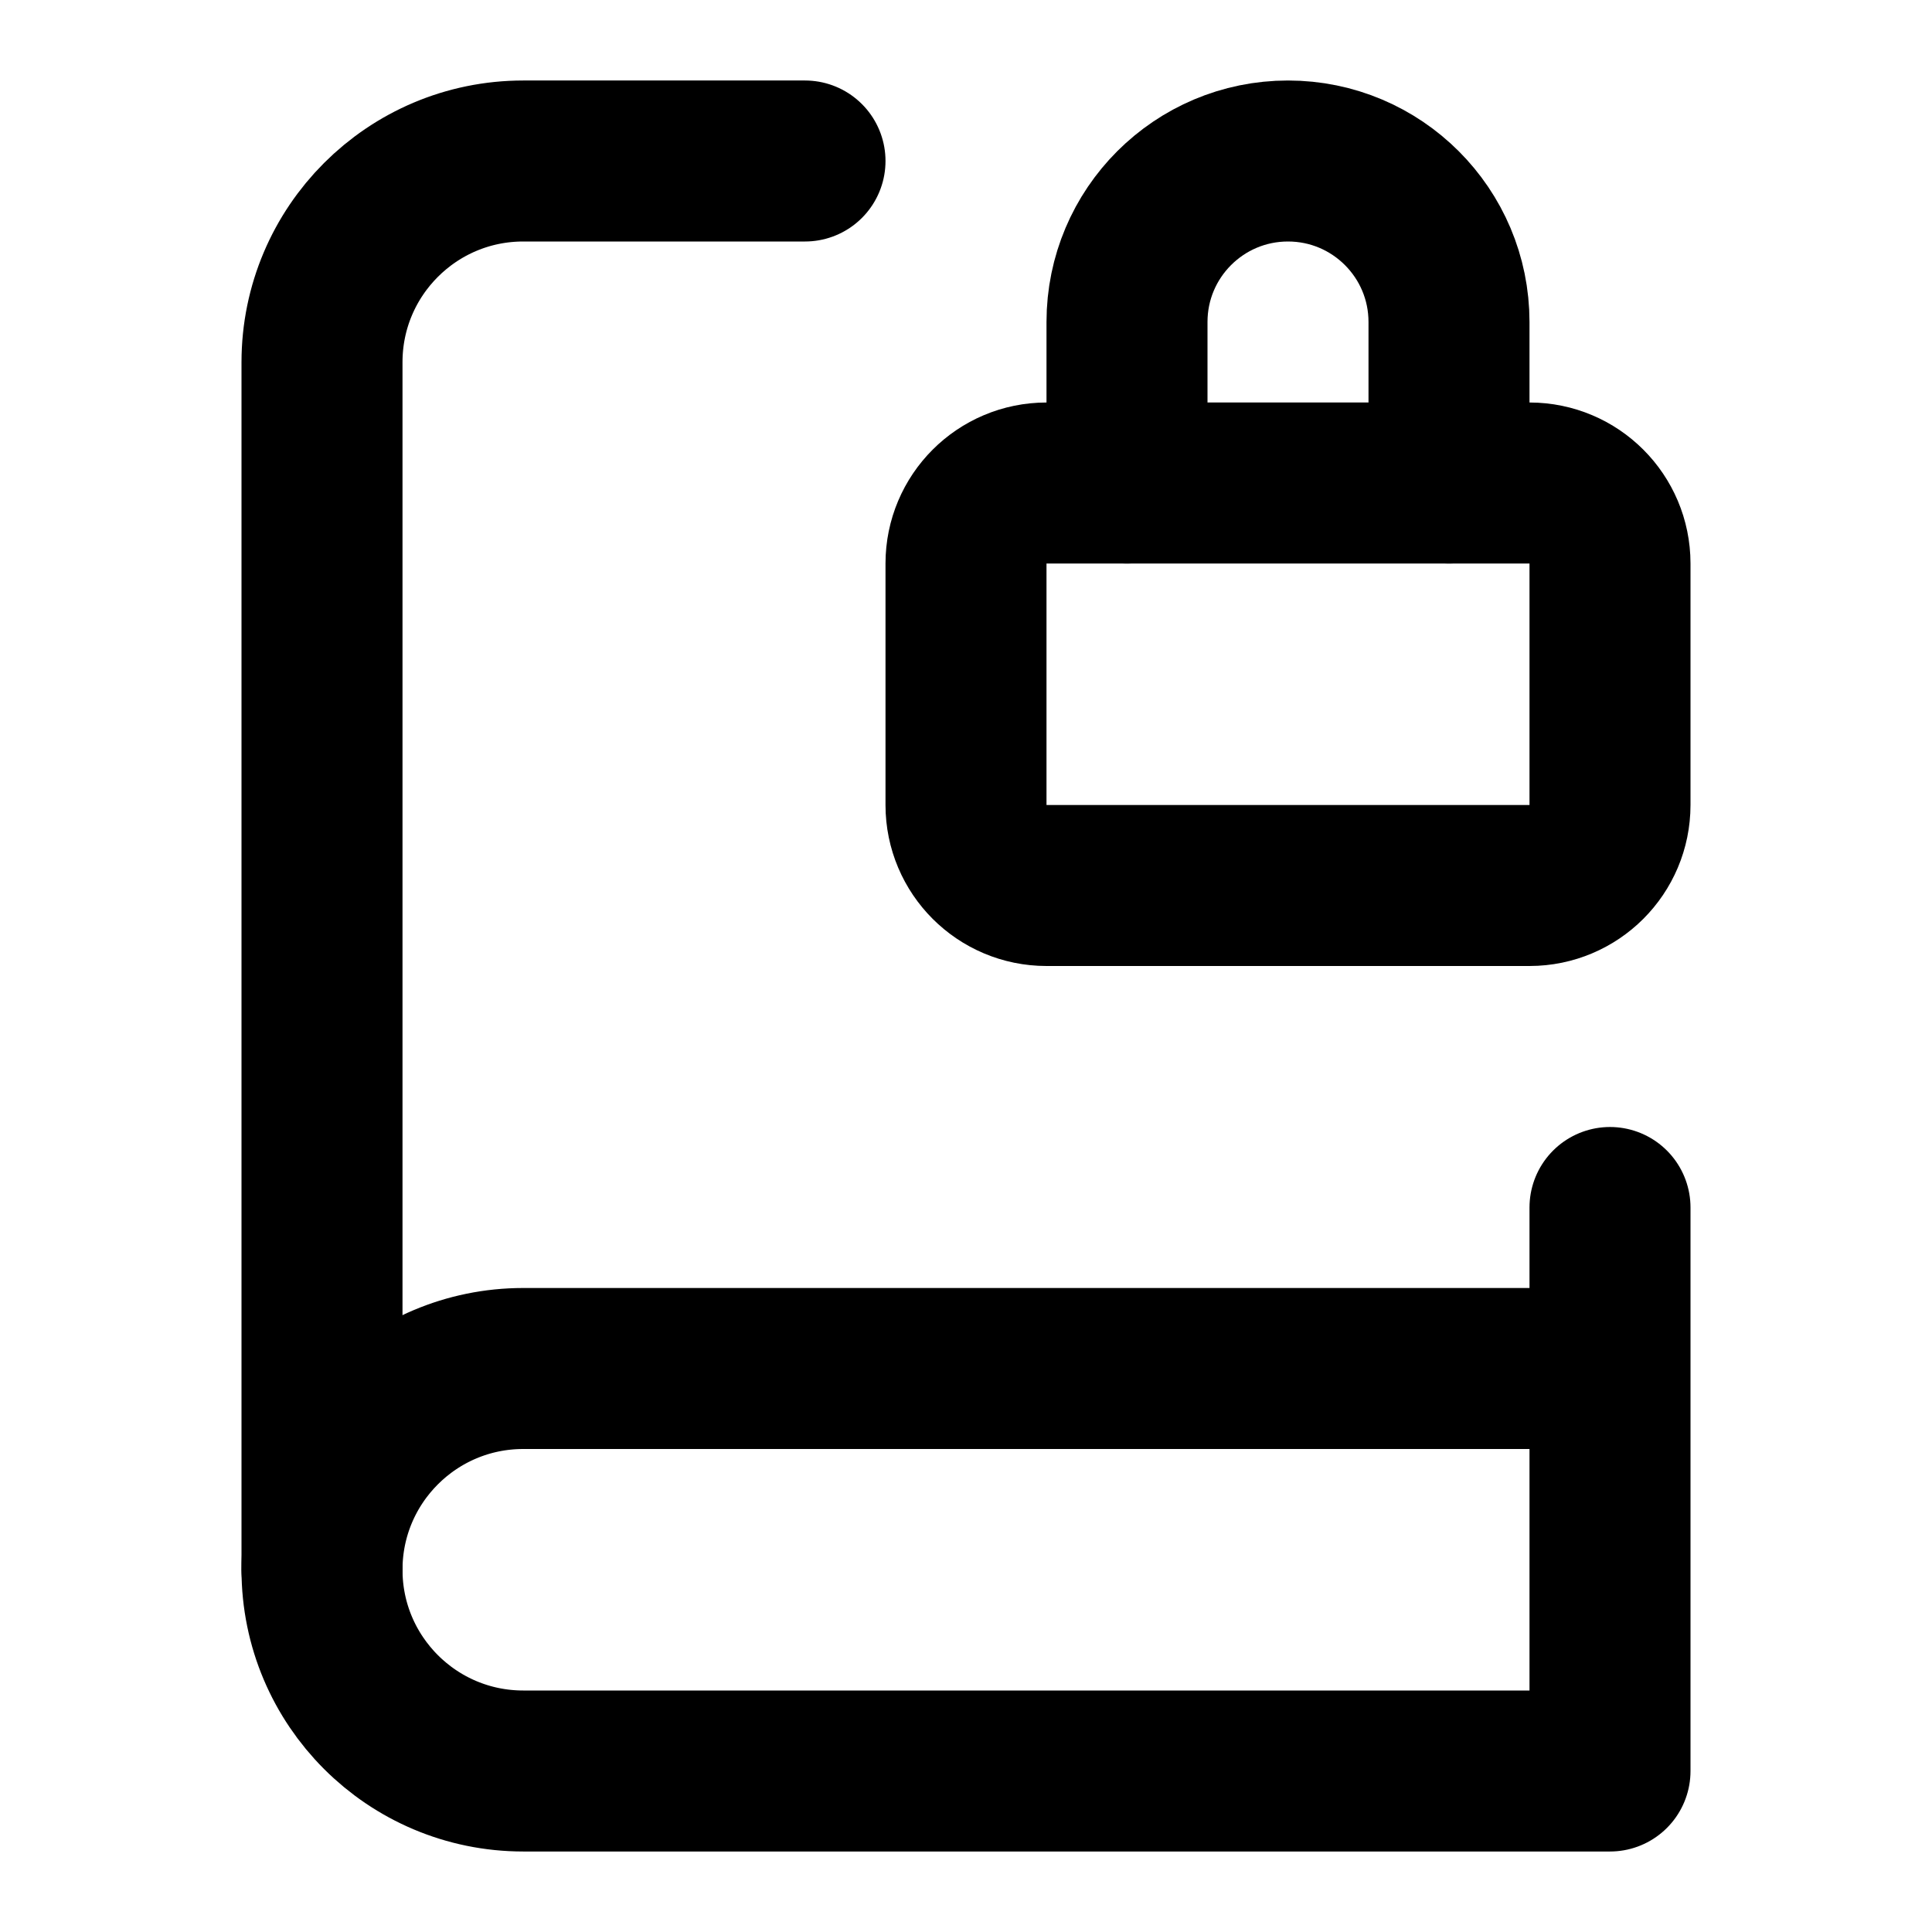
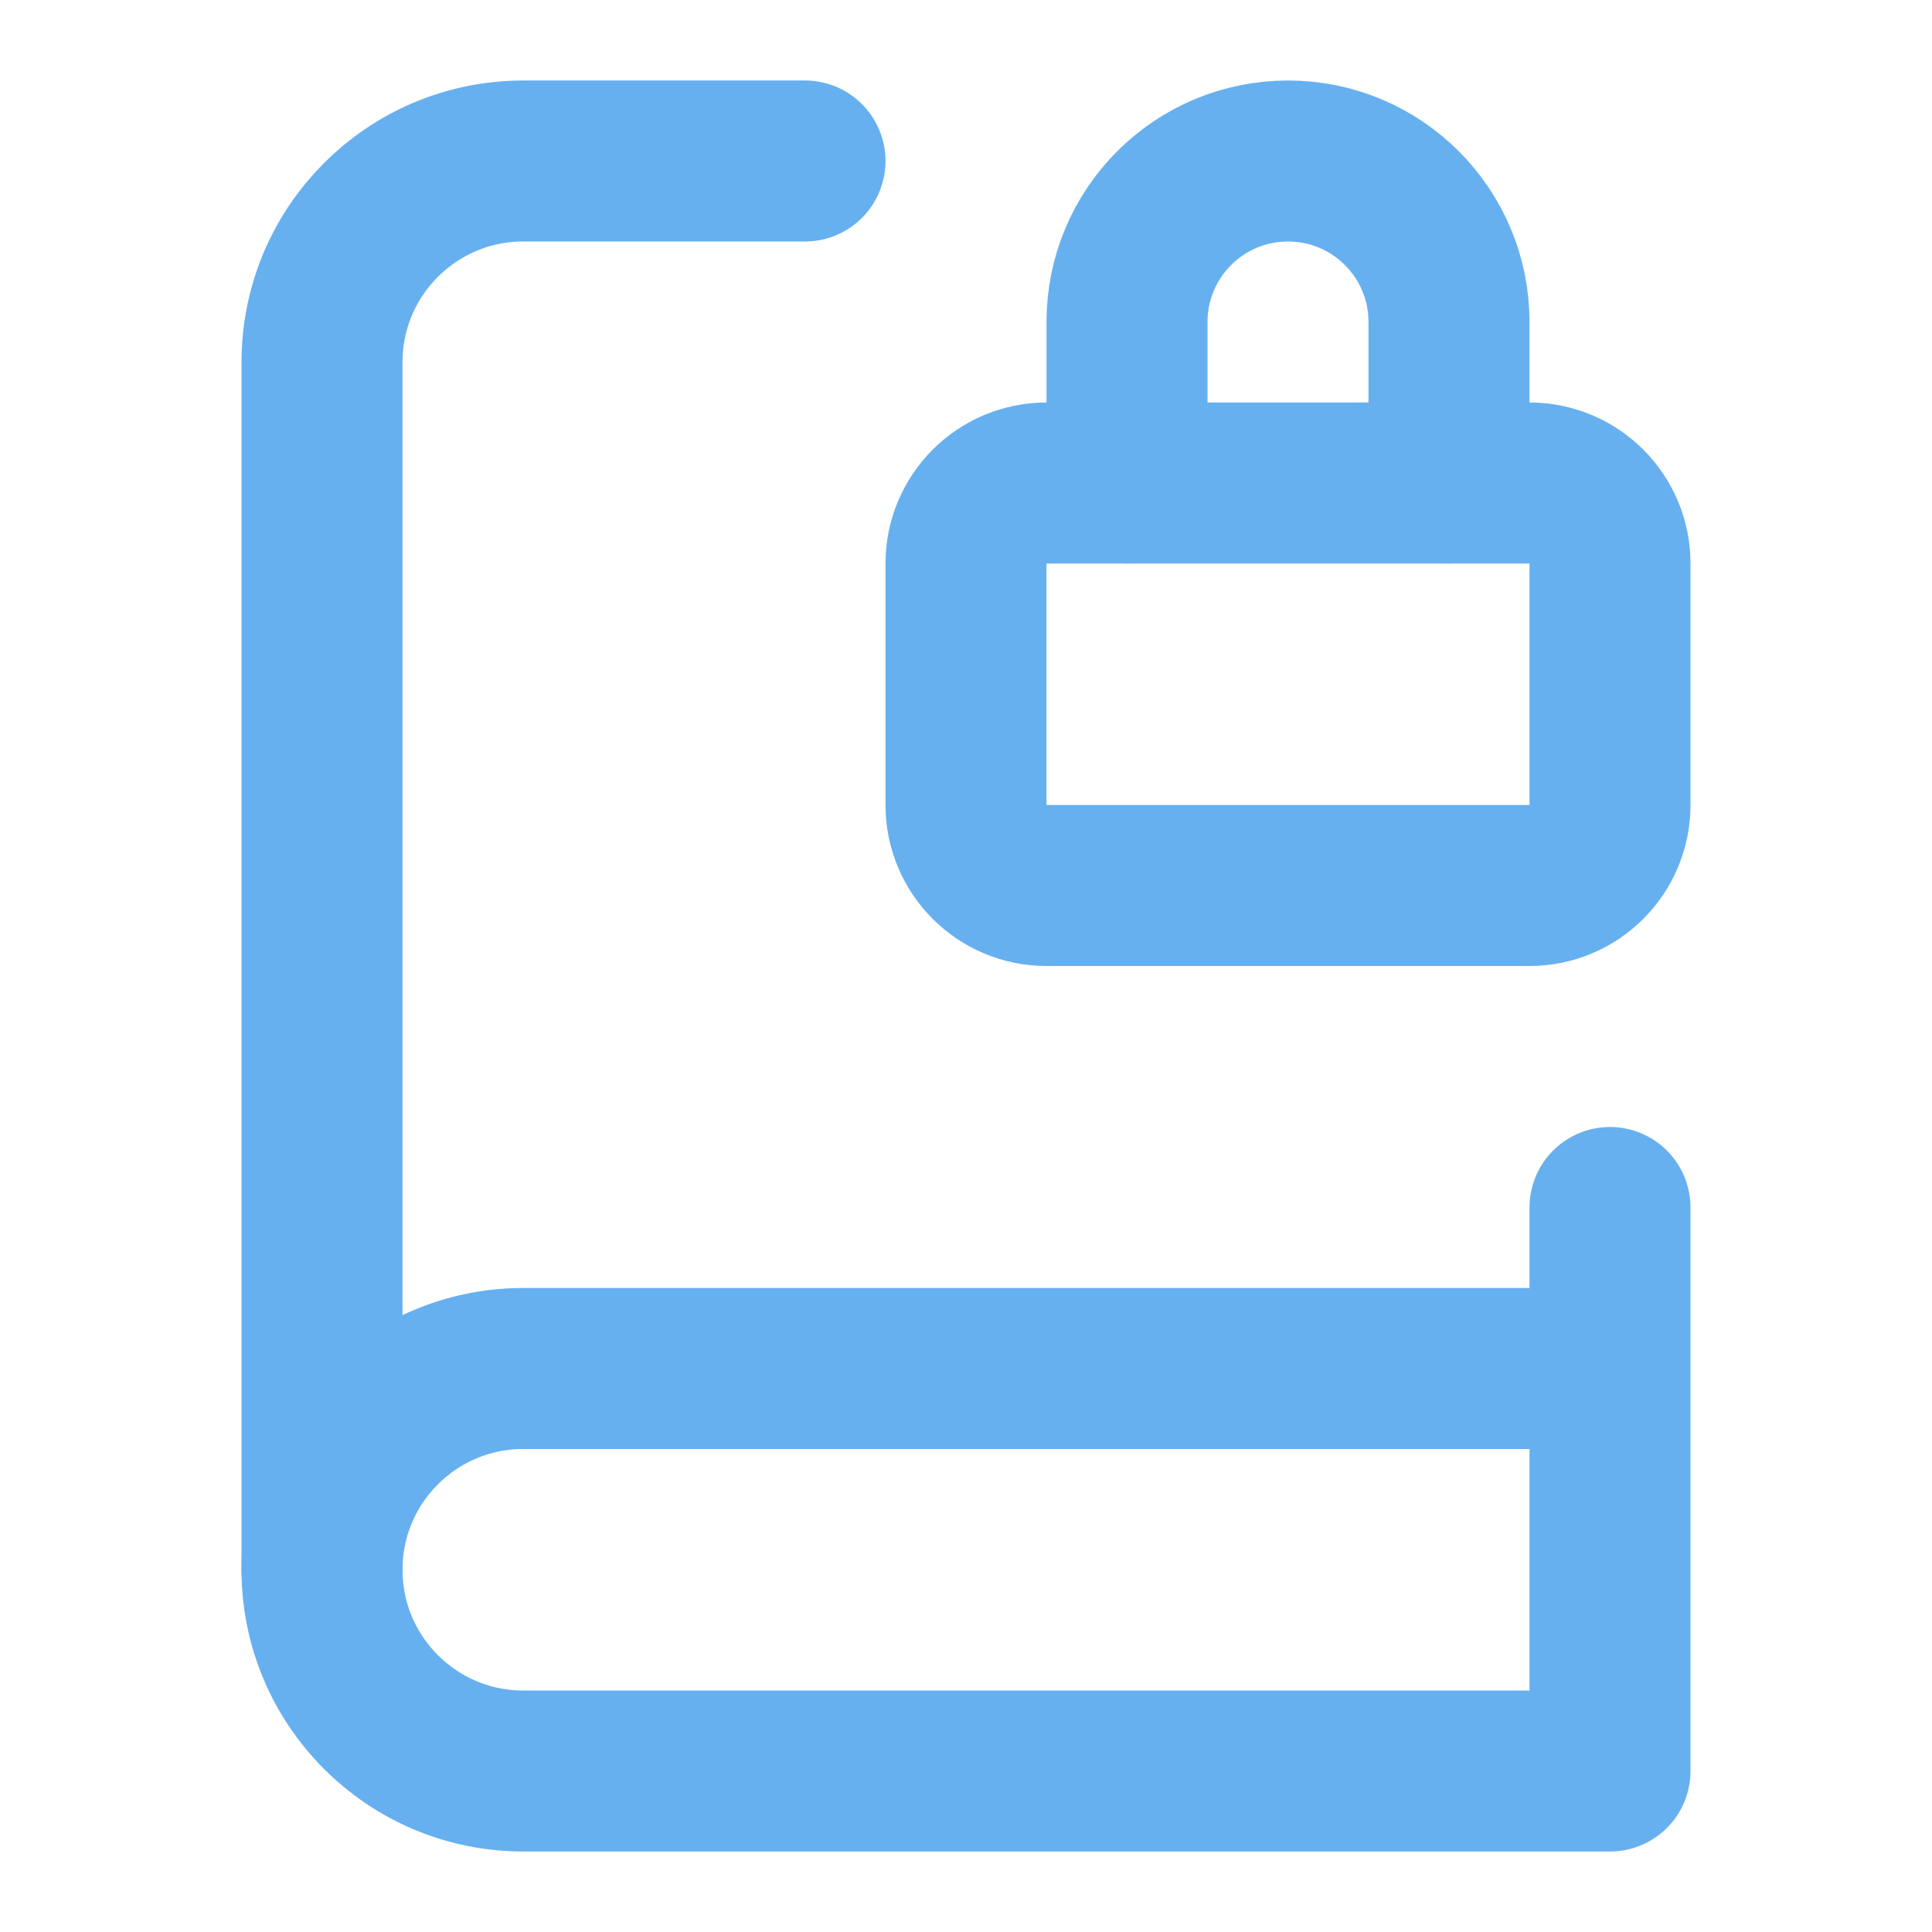
- <svg xmlns="http://www.w3.org/2000/svg" width="24" height="24" viewBox="0 0 24 24" fill="none" stroke="currentColor" stroke-width="2" stroke-linecap="round" stroke-linejoin="round" class="lucide lucide-book-lock">
+ <svg xmlns="http://www.w3.org/2000/svg" width="24" height="24" viewBox="0 0 24 24" fill="none" stroke="#66b0f0" stroke-width="2" stroke-linecap="round" stroke-linejoin="round" class="lucide lucide-book-lock">
  <path d="M4 19.5v-15A2.5 2.5 0 0 1 6.5 2H10" />
  <path d="M20 15v7H6.5a2.5 2.5 0 0 1 0-5H20" />
  <rect width="8" height="5" x="12" y="6" rx="1" />
  <path d="M18 6V4a2 2 0 1 0-4 0v2" />
</svg>
